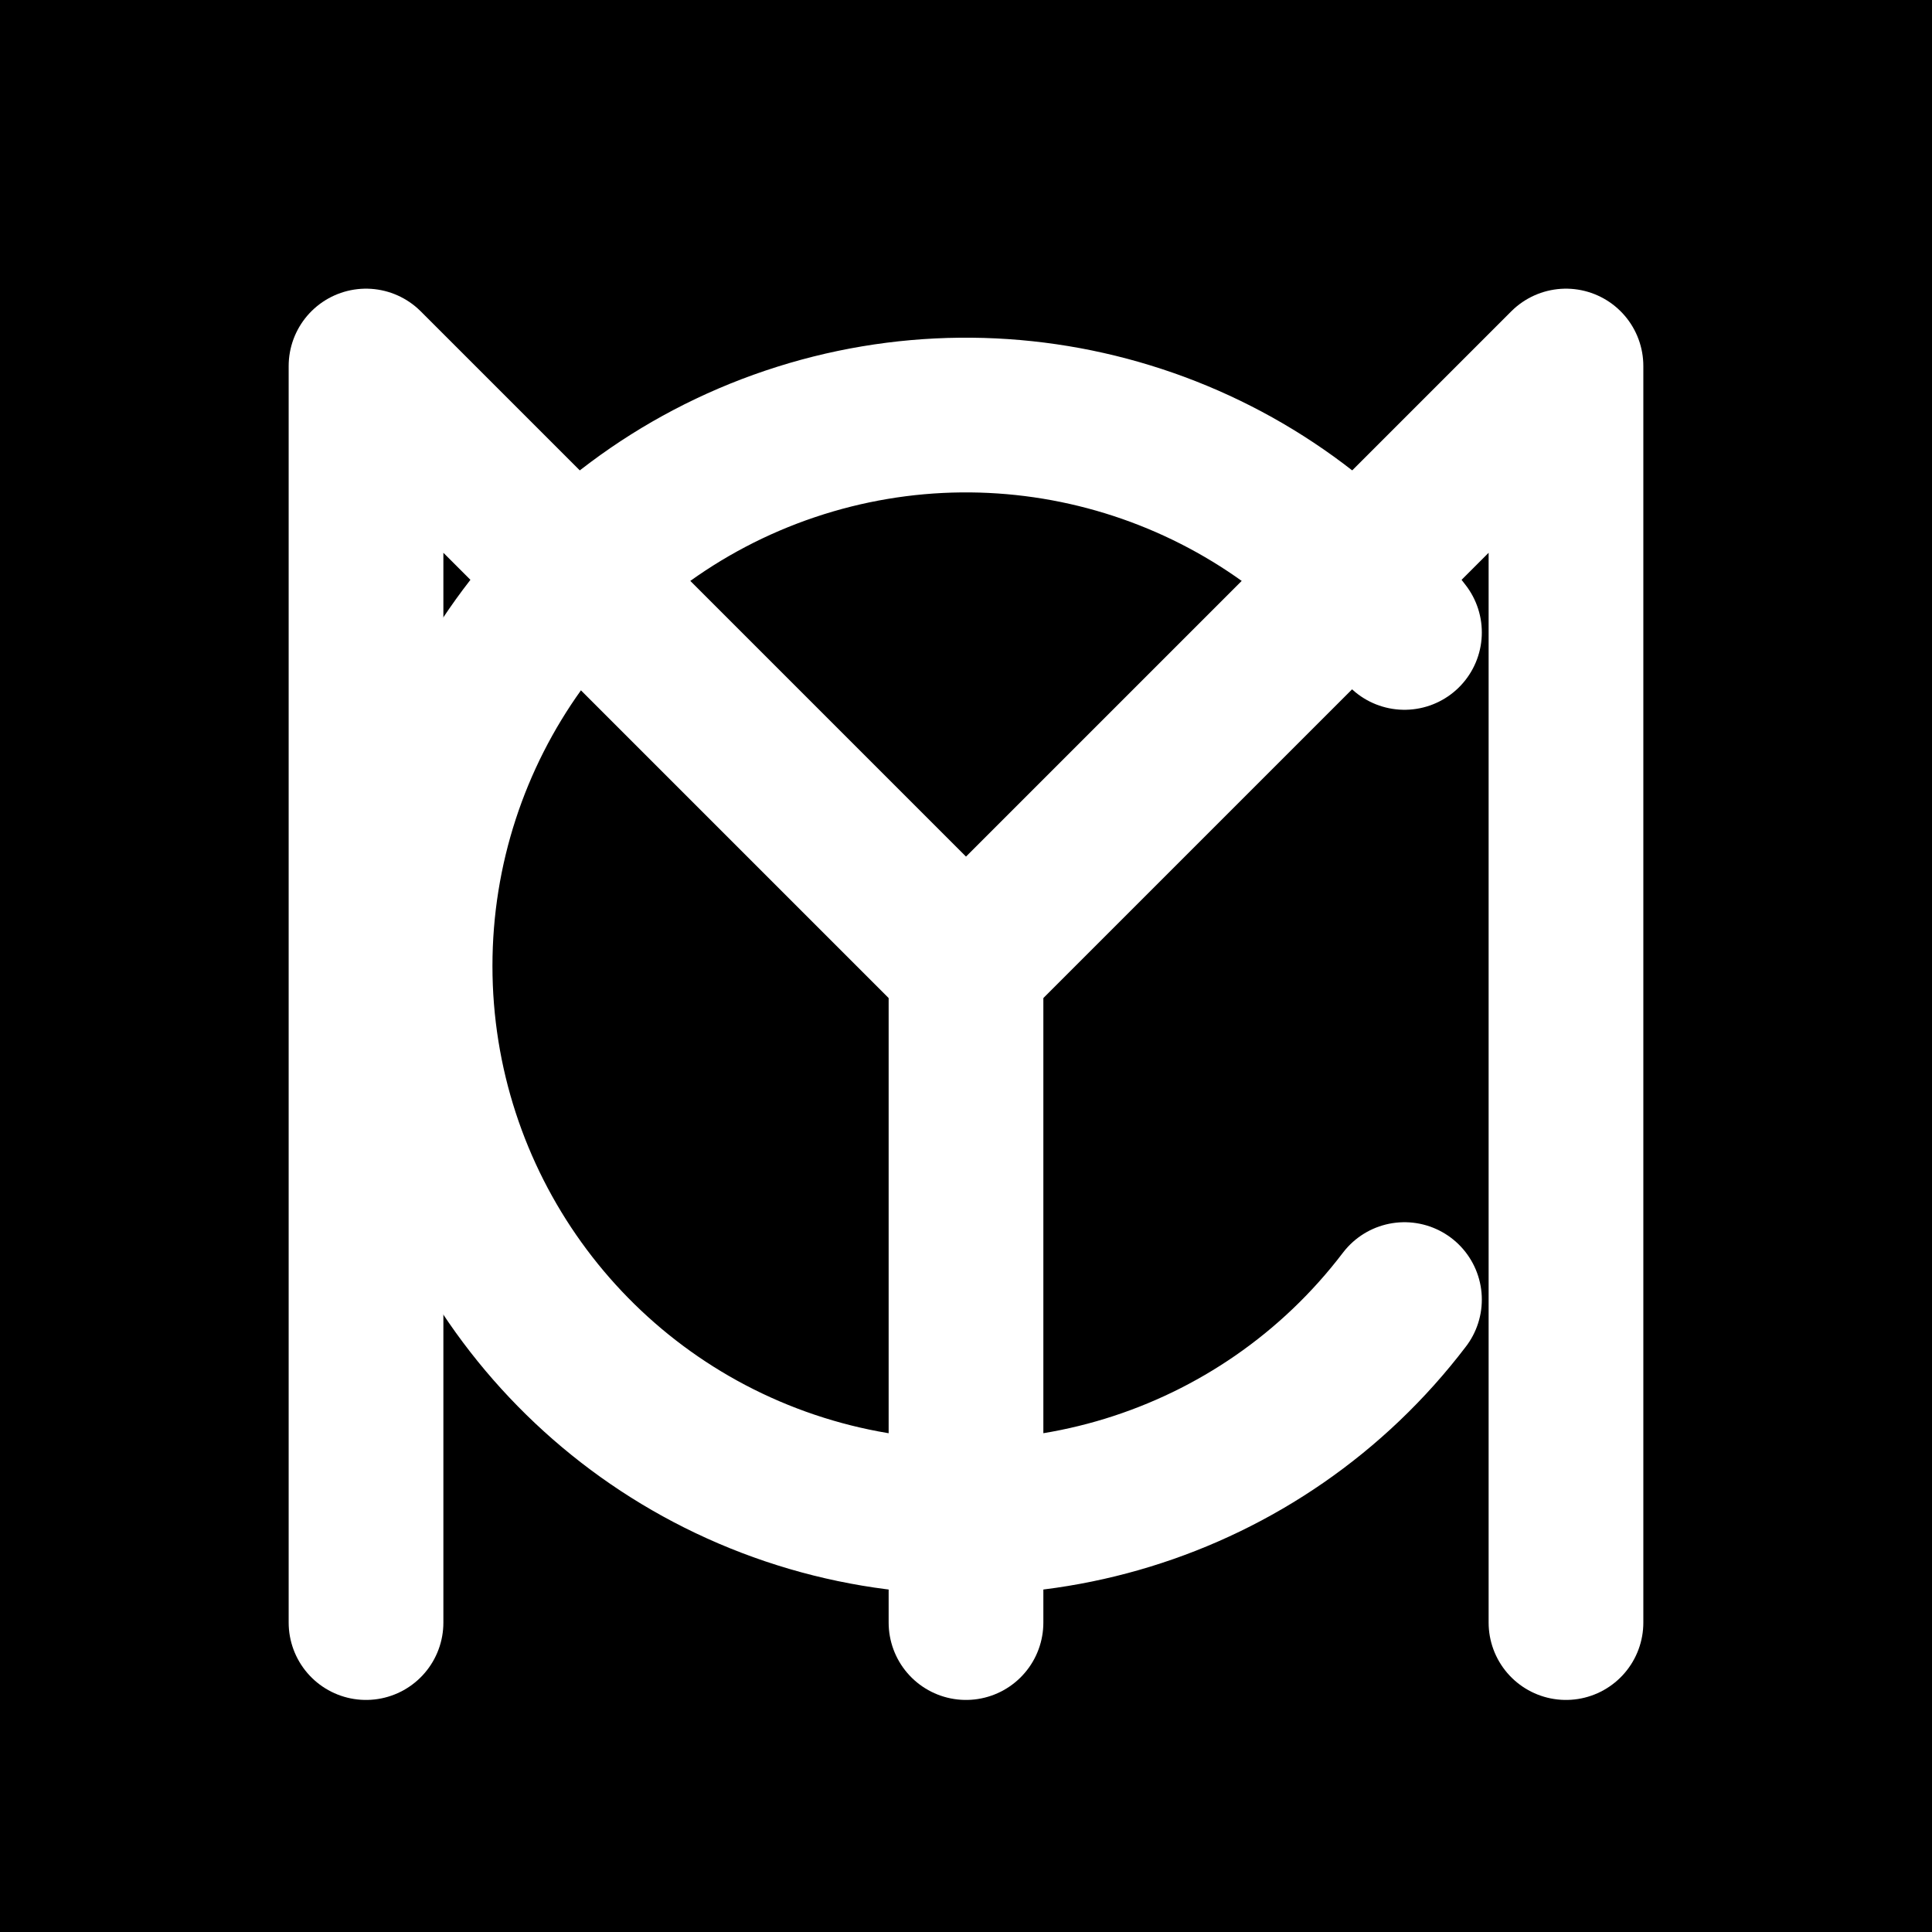
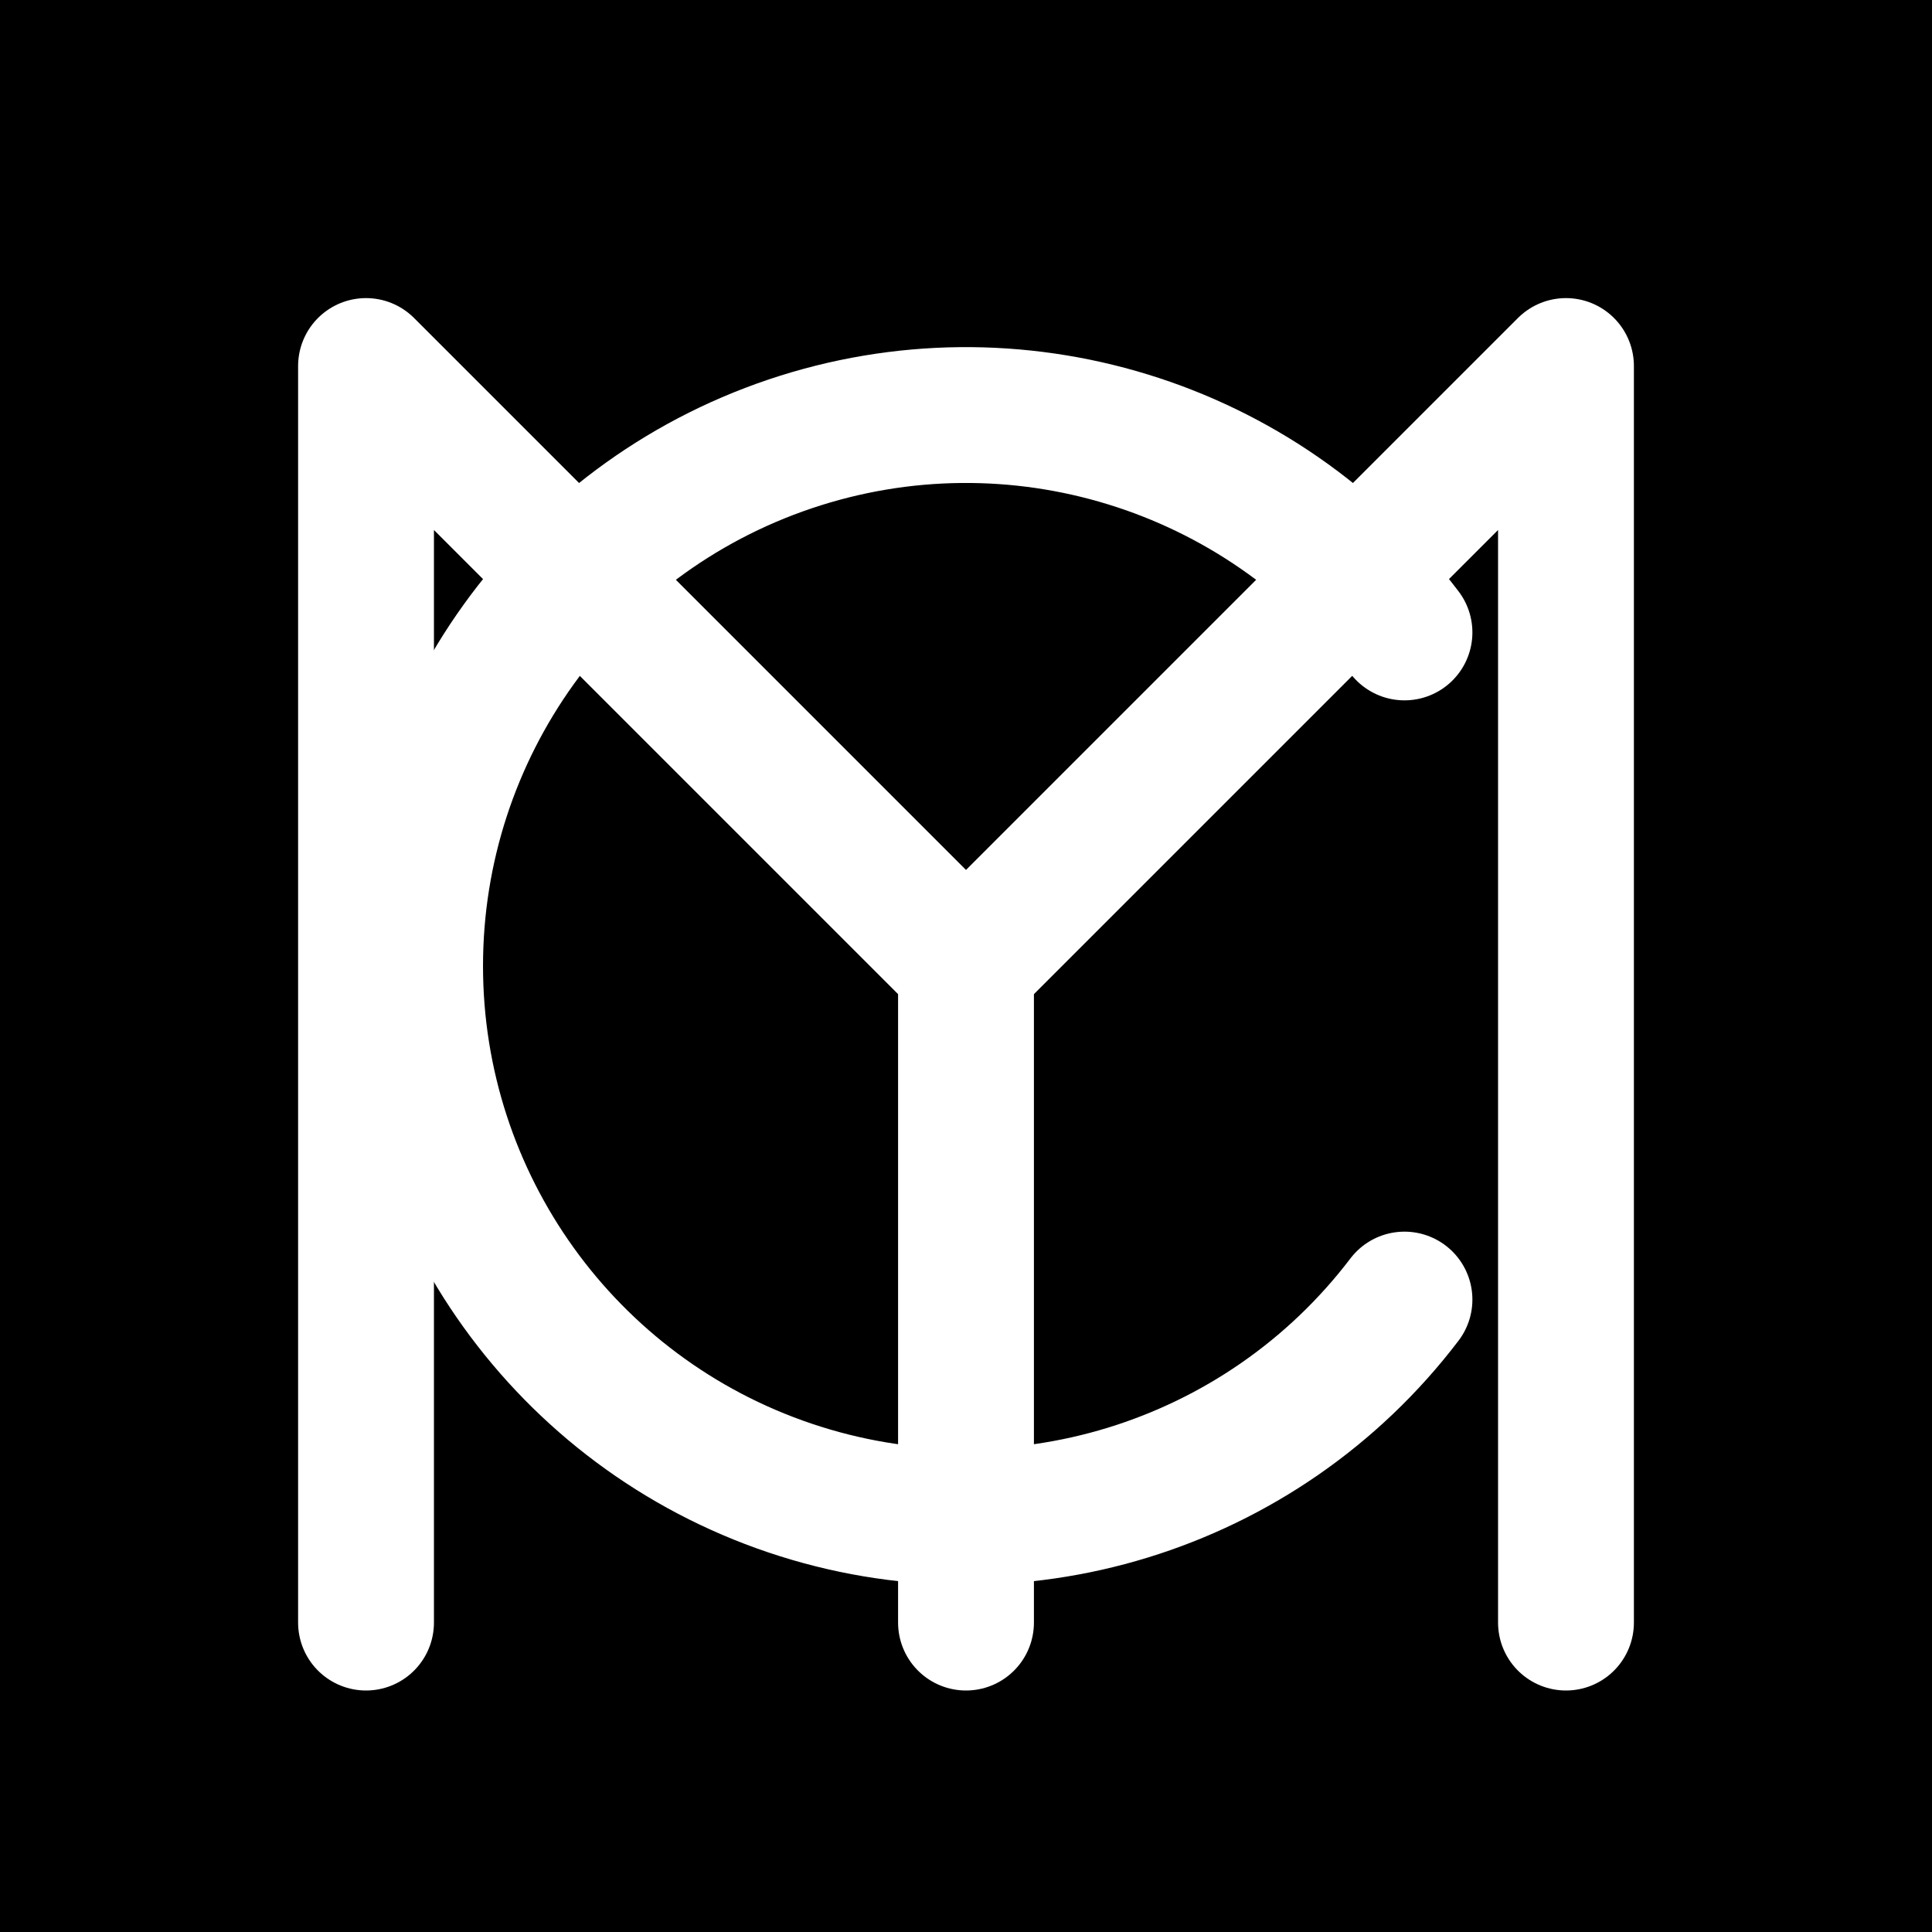
<svg xmlns="http://www.w3.org/2000/svg" viewBox="0 0 512 512" width="100%" height="100%">
  <rect width="512" height="512" fill="#000000" />
-   <g fill="none" stroke="#FFFFFF" stroke-width="41" stroke-linecap="round" stroke-linejoin="round">
+   <g fill="none" stroke="#FFFFFF" stroke-width="36" stroke-linecap="round" stroke-linejoin="round">
    <path d="M 97 430 L 97 97 L 256 256 L 415 97 L 415 430" />
    <path d="M 372.2 167.6 A 146 146 0 1 0 372.2 344.4" />
    <path d="M 256 256 L 256 430" />
  </g>
</svg>
